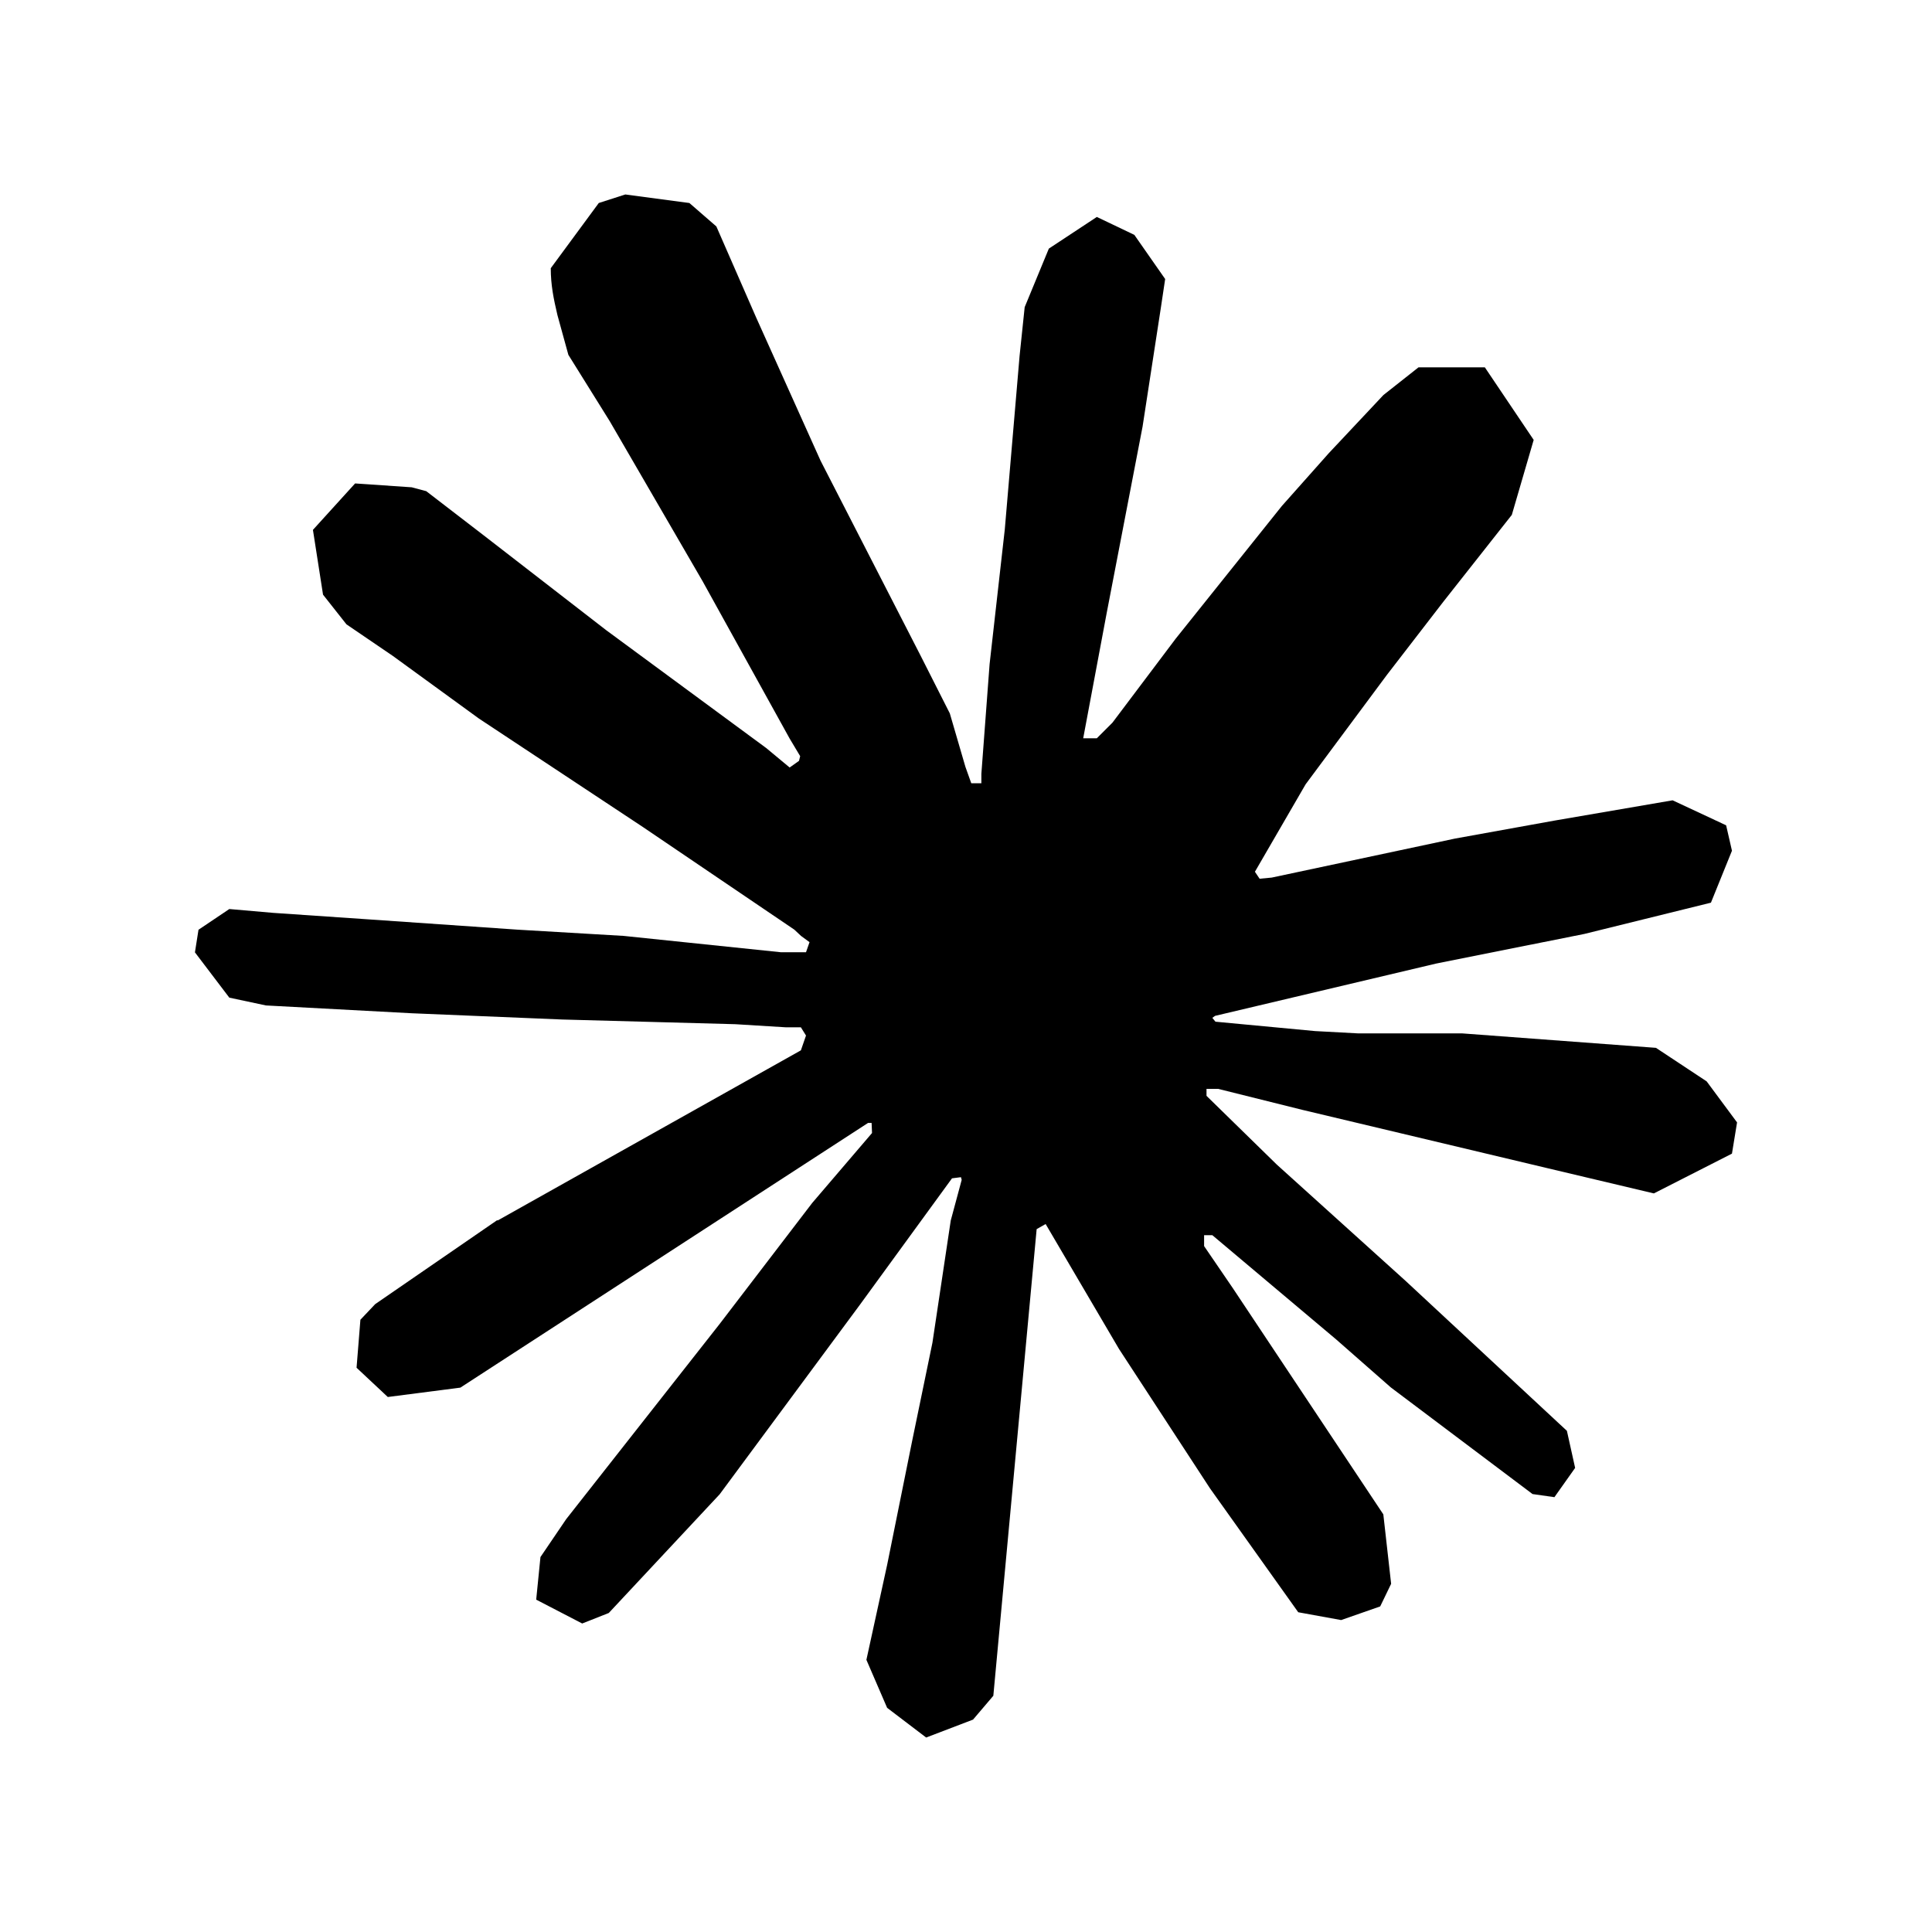
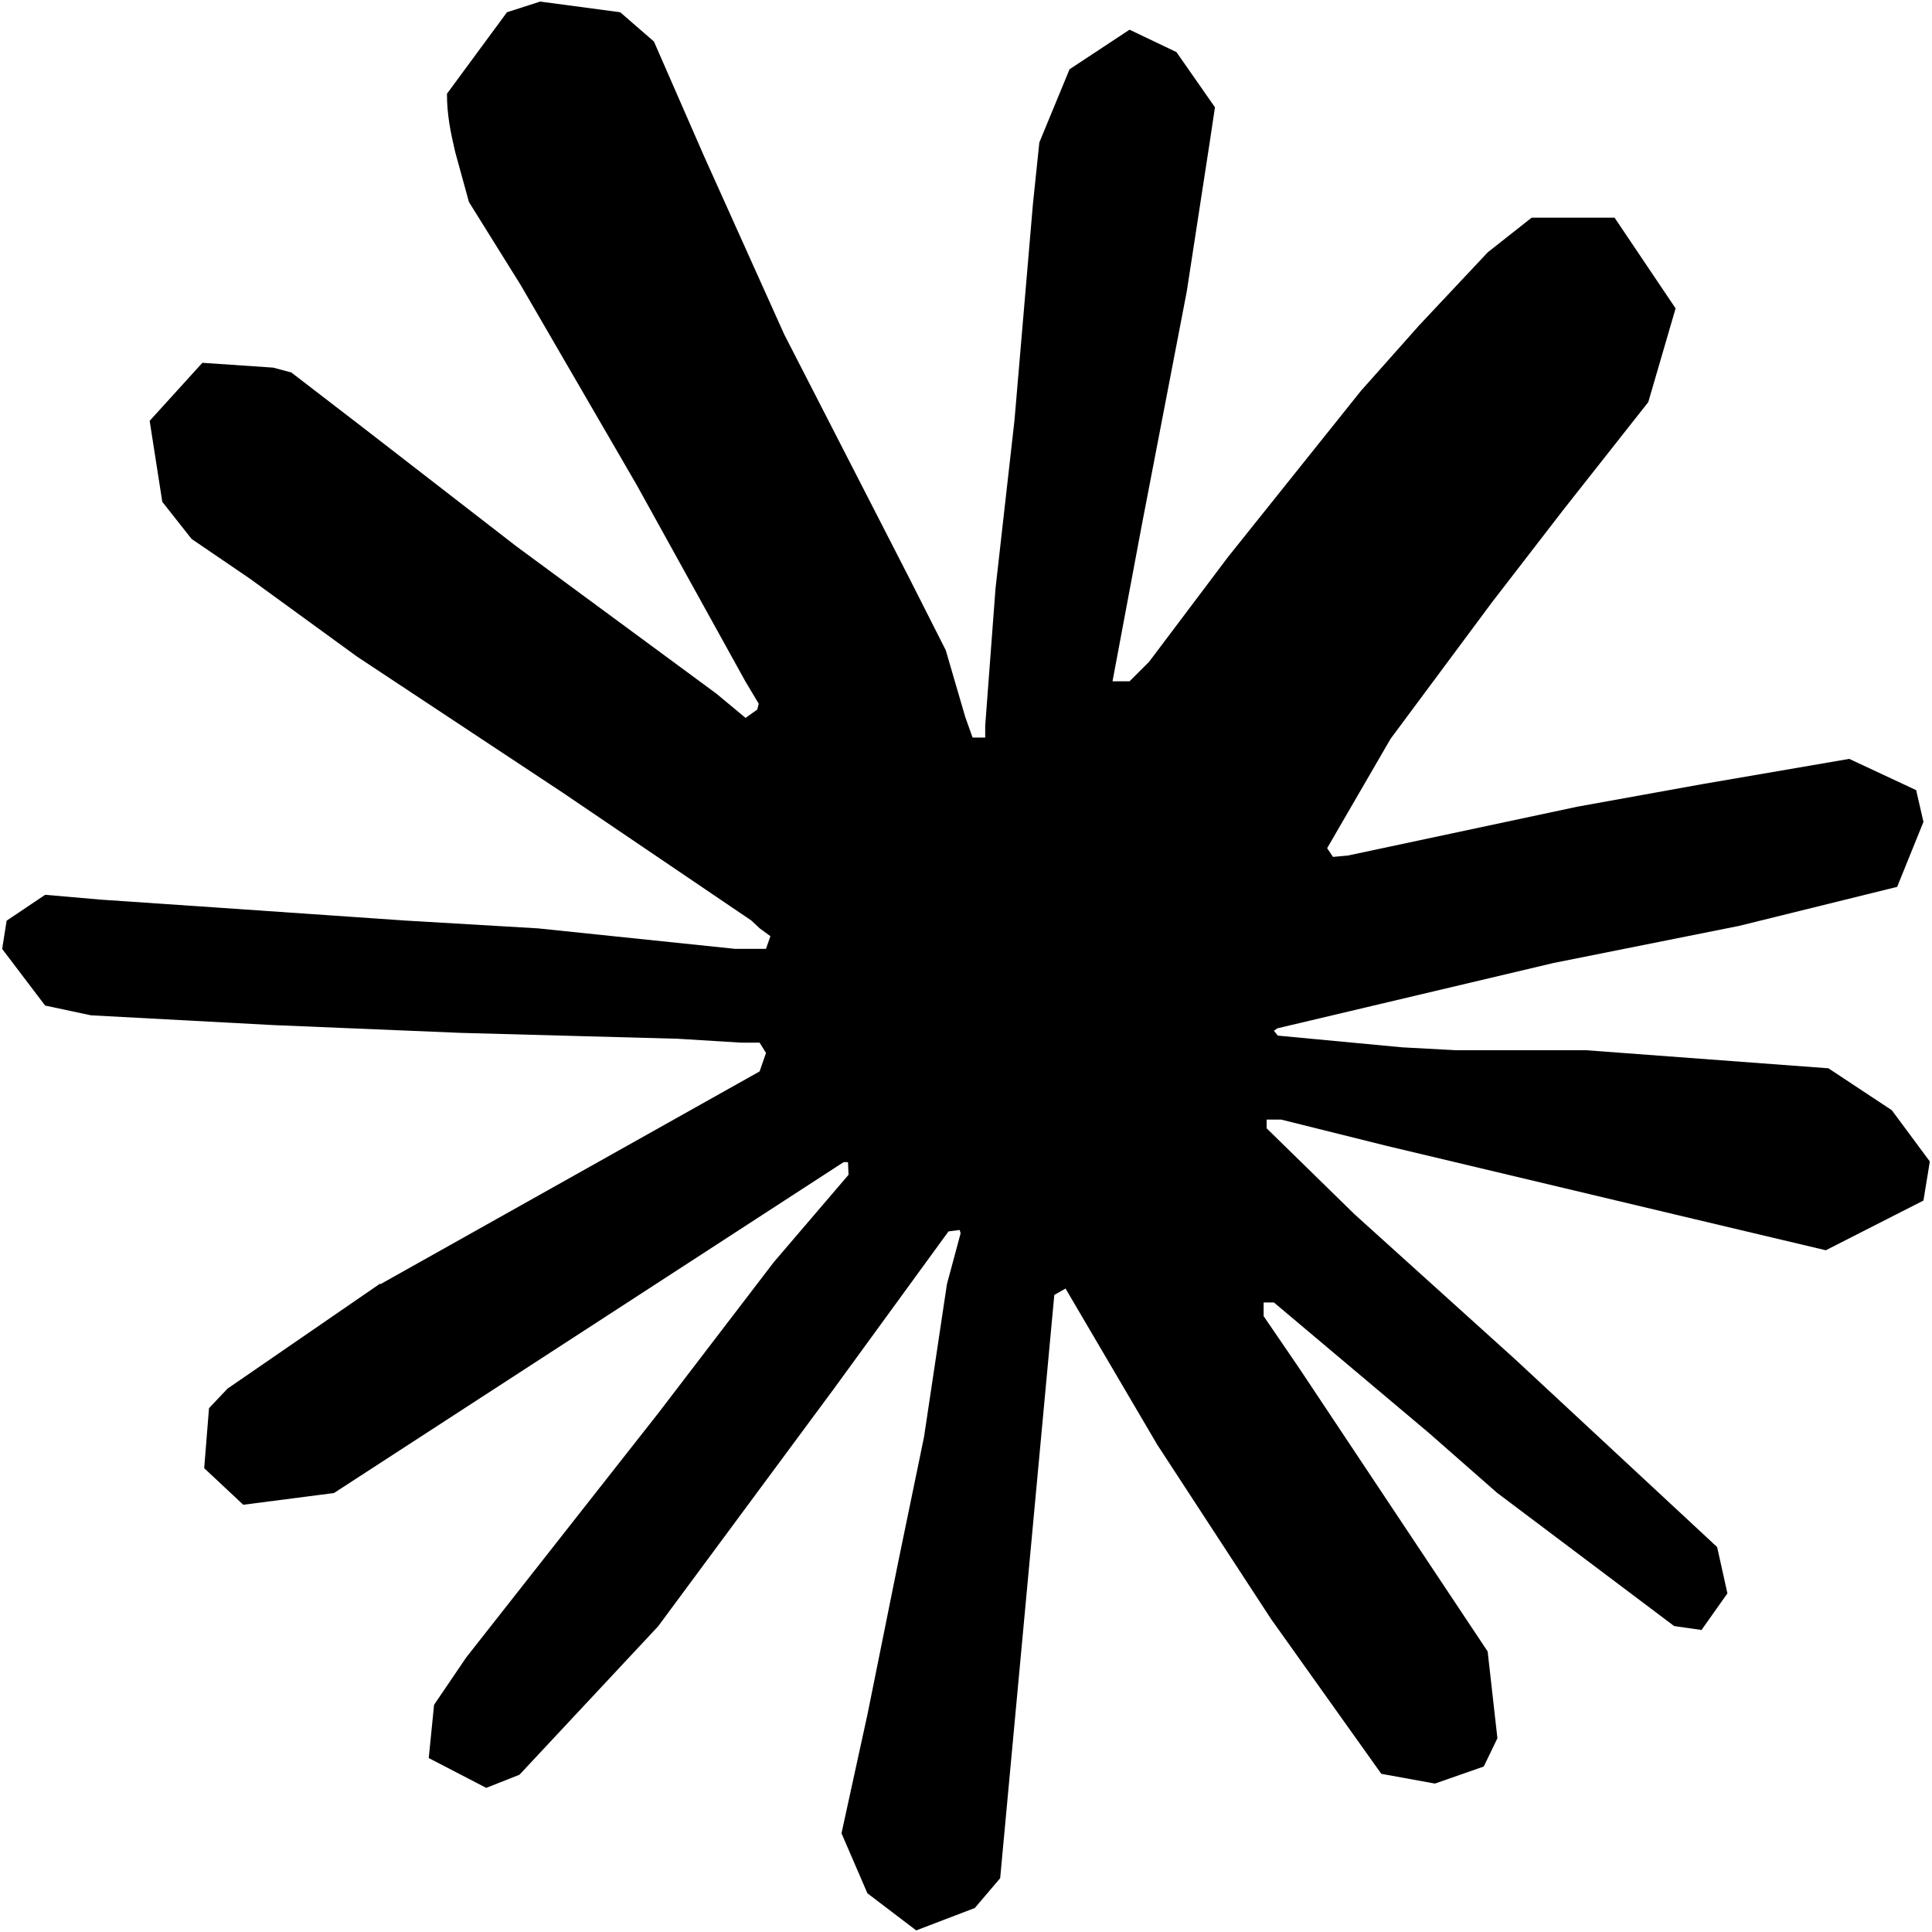
<svg xmlns="http://www.w3.org/2000/svg" viewBox="0 0 150 150" fill="currentColor" fill-rule="evenodd" clip-rule="evenodd">
-   <rect x="15" y="15" width="120" height="120" style="fill: none; stroke-width: 0.2px; stroke: rgb(84, 84, 84); pointer-events: none; visibility: hidden;" />
-   <path d="M 38.622 94.767 L 62.181 81.548 L 62.578 80.4 L 62.181 79.761 L 61.033 79.761 L 57.097 79.519 L 43.635 79.154 L 31.96 78.669 L 20.649 78.063 L 17.804 77.457 L 15.135 73.941 L 15.411 72.186 L 17.804 70.577 L 21.232 70.876 L 28.807 71.393 L 40.174 72.178 L 48.421 72.663 L 60.638 73.933 L 62.578 73.933 L 62.852 73.148 L 62.189 72.663 L 61.672 72.178 L 49.909 64.206 L 37.175 55.782 L 30.505 50.93 L 26.898 48.473 L 25.08 46.169 L 24.296 41.139 L 27.57 37.534 L 31.968 37.834 L 33.092 38.133 L 37.548 41.56 L 47.063 48.926 L 59.489 58.078 L 61.308 59.589 L 62.035 59.072 L 62.125 58.708 L 61.308 57.342 L 54.549 45.125 L 47.338 32.699 L 44.128 27.549 L 43.278 24.46 C 42.98 23.191 42.761 22.124 42.761 20.823 L 46.489 15.761 L 48.55 15.098 L 53.522 15.761 L 55.617 17.579 L 58.706 24.647 L 63.71 35.771 L 71.471 50.898 L 73.743 55.386 L 74.956 59.541 L 75.409 60.81 L 76.193 60.81 L 76.193 60.082 L 76.832 51.561 L 78.012 41.099 L 79.16 27.637 L 79.556 23.846 L 81.432 19.302 L 85.158 16.844 L 88.07 18.235 L 90.463 21.663 L 90.131 23.879 L 88.708 33.127 L 85.919 47.616 L 84.1 57.318 L 85.158 57.318 L 86.371 56.106 L 91.28 49.588 L 99.526 39.281 L 103.164 35.189 L 107.409 30.67 L 110.133 28.52 L 115.283 28.52 L 119.075 34.154 L 117.377 39.976 L 112.073 46.702 L 107.676 52.402 L 101.37 60.89 L 97.431 67.683 L 97.795 68.224 L 98.734 68.136 L 112.979 65.104 L 120.676 63.713 L 129.86 62.136 L 134.016 64.077 L 134.469 66.05 L 132.836 70.084 L 123.012 72.51 L 111.492 74.813 L 94.336 78.872 L 94.125 79.025 L 94.368 79.324 L 102.097 80.052 L 105.404 80.23 L 113.496 80.23 L 128.567 81.354 L 132.504 83.957 L 134.865 87.143 L 134.469 89.568 L 128.405 92.656 L 120.223 90.716 L 101.127 86.172 L 94.578 84.54 L 93.673 84.54 L 93.673 85.081 L 99.13 90.418 L 109.131 99.449 L 121.654 111.09 L 122.293 113.968 L 120.684 116.24 L 118.986 115.998 L 107.983 107.719 L 103.738 103.992 L 94.125 95.899 L 93.486 95.899 L 93.486 96.747 L 95.701 99.99 L 107.401 117.575 L 108.007 122.966 L 107.158 124.722 L 104.126 125.781 L 100.795 125.175 L 93.947 115.561 L 86.881 104.736 L 81.182 95.033 L 80.485 95.43 L 77.122 131.659 L 75.546 133.51 L 71.907 134.901 L 68.876 132.595 L 67.267 128.869 L 68.876 121.503 L 70.816 111.89 L 72.393 104.251 L 73.816 94.759 L 74.665 91.606 L 74.609 91.396 L 73.913 91.485 L 66.758 101.307 L 55.876 116.015 L 47.265 125.232 L 45.202 126.048 L 41.63 124.196 L 41.961 120.889 L 43.958 117.947 L 55.876 102.788 L 63.063 93.393 L 67.704 87.967 L 67.671 87.183 L 67.397 87.183 L 35.743 107.735 L 30.109 108.463 L 27.683 106.191 L 27.982 102.464 L 29.131 101.251 L 38.647 94.702 L 38.614 94.734 L 38.622 94.767 Z" />
+   <g transform="matrix(1.25, 0, 0, 1.25, -18.75, -18.75)">
+     <path d="M 38.622 94.767 L 62.181 81.548 L 62.578 80.4 L 62.181 79.761 L 61.033 79.761 L 57.097 79.519 L 43.635 79.154 L 31.96 78.669 L 20.649 78.063 L 17.804 77.457 L 15.135 73.941 L 15.411 72.186 L 17.804 70.577 L 21.232 70.876 L 28.807 71.393 L 40.174 72.178 L 48.421 72.663 L 60.638 73.933 L 62.578 73.933 L 62.852 73.148 L 62.189 72.663 L 61.672 72.178 L 49.909 64.206 L 37.175 55.782 L 30.505 50.93 L 26.898 48.473 L 25.08 46.169 L 24.296 41.139 L 27.57 37.534 L 31.968 37.834 L 33.092 38.133 L 37.548 41.56 L 47.063 48.926 L 59.489 58.078 L 61.308 59.589 L 62.035 59.072 L 62.125 58.708 L 61.308 57.342 L 54.549 45.125 L 47.338 32.699 L 44.128 27.549 L 43.278 24.46 C 42.98 23.191 42.761 22.124 42.761 20.823 L 46.489 15.761 L 48.55 15.098 L 53.522 15.761 L 55.617 17.579 L 58.706 24.647 L 63.71 35.771 L 71.471 50.898 L 73.743 55.386 L 74.956 59.541 L 75.409 60.81 L 76.193 60.81 L 76.193 60.082 L 76.832 51.561 L 78.012 41.099 L 79.16 27.637 L 79.556 23.846 L 81.432 19.302 L 85.158 16.844 L 88.07 18.235 L 90.463 21.663 L 90.131 23.879 L 88.708 33.127 L 85.919 47.616 L 84.1 57.318 L 85.158 57.318 L 86.371 56.106 L 91.28 49.588 L 99.526 39.281 L 103.164 35.189 L 107.409 30.67 L 110.133 28.52 L 115.283 28.52 L 119.075 34.154 L 117.377 39.976 L 112.073 46.702 L 107.676 52.402 L 101.37 60.89 L 97.431 67.683 L 97.795 68.224 L 98.734 68.136 L 112.979 65.104 L 120.676 63.713 L 129.86 62.136 L 134.016 64.077 L 134.469 66.05 L 132.836 70.084 L 123.012 72.51 L 111.492 74.813 L 94.336 78.872 L 94.125 79.025 L 94.368 79.324 L 102.097 80.052 L 105.404 80.23 L 113.496 80.23 L 128.567 81.354 L 132.504 83.957 L 134.865 87.143 L 134.469 89.568 L 128.405 92.656 L 120.223 90.716 L 101.127 86.172 L 94.578 84.54 L 93.673 84.54 L 93.673 85.081 L 99.13 90.418 L 109.131 99.449 L 121.654 111.09 L 122.293 113.968 L 120.684 116.24 L 118.986 115.998 L 107.983 107.719 L 103.738 103.992 L 94.125 95.899 L 93.486 95.899 L 93.486 96.747 L 95.701 99.99 L 107.401 117.575 L 108.007 122.966 L 107.158 124.722 L 104.126 125.781 L 100.795 125.175 L 93.947 115.561 L 86.881 104.736 L 81.182 95.033 L 80.485 95.43 L 77.122 131.659 L 75.546 133.51 L 71.907 134.901 L 68.876 132.595 L 67.267 128.869 L 68.876 121.503 L 70.816 111.89 L 72.393 104.251 L 73.816 94.759 L 74.665 91.606 L 74.609 91.396 L 73.913 91.485 L 66.758 101.307 L 55.876 116.015 L 47.265 125.232 L 45.202 126.048 L 41.63 124.196 L 41.961 120.889 L 43.958 117.947 L 55.876 102.788 L 63.063 93.393 L 67.704 87.967 L 67.671 87.183 L 67.397 87.183 L 35.743 107.735 L 30.109 108.463 L 27.683 106.191 L 27.982 102.464 L 29.131 101.251 L 38.647 94.702 L 38.614 94.734 L 38.622 94.767 Z" />
+   </g>
</svg>
